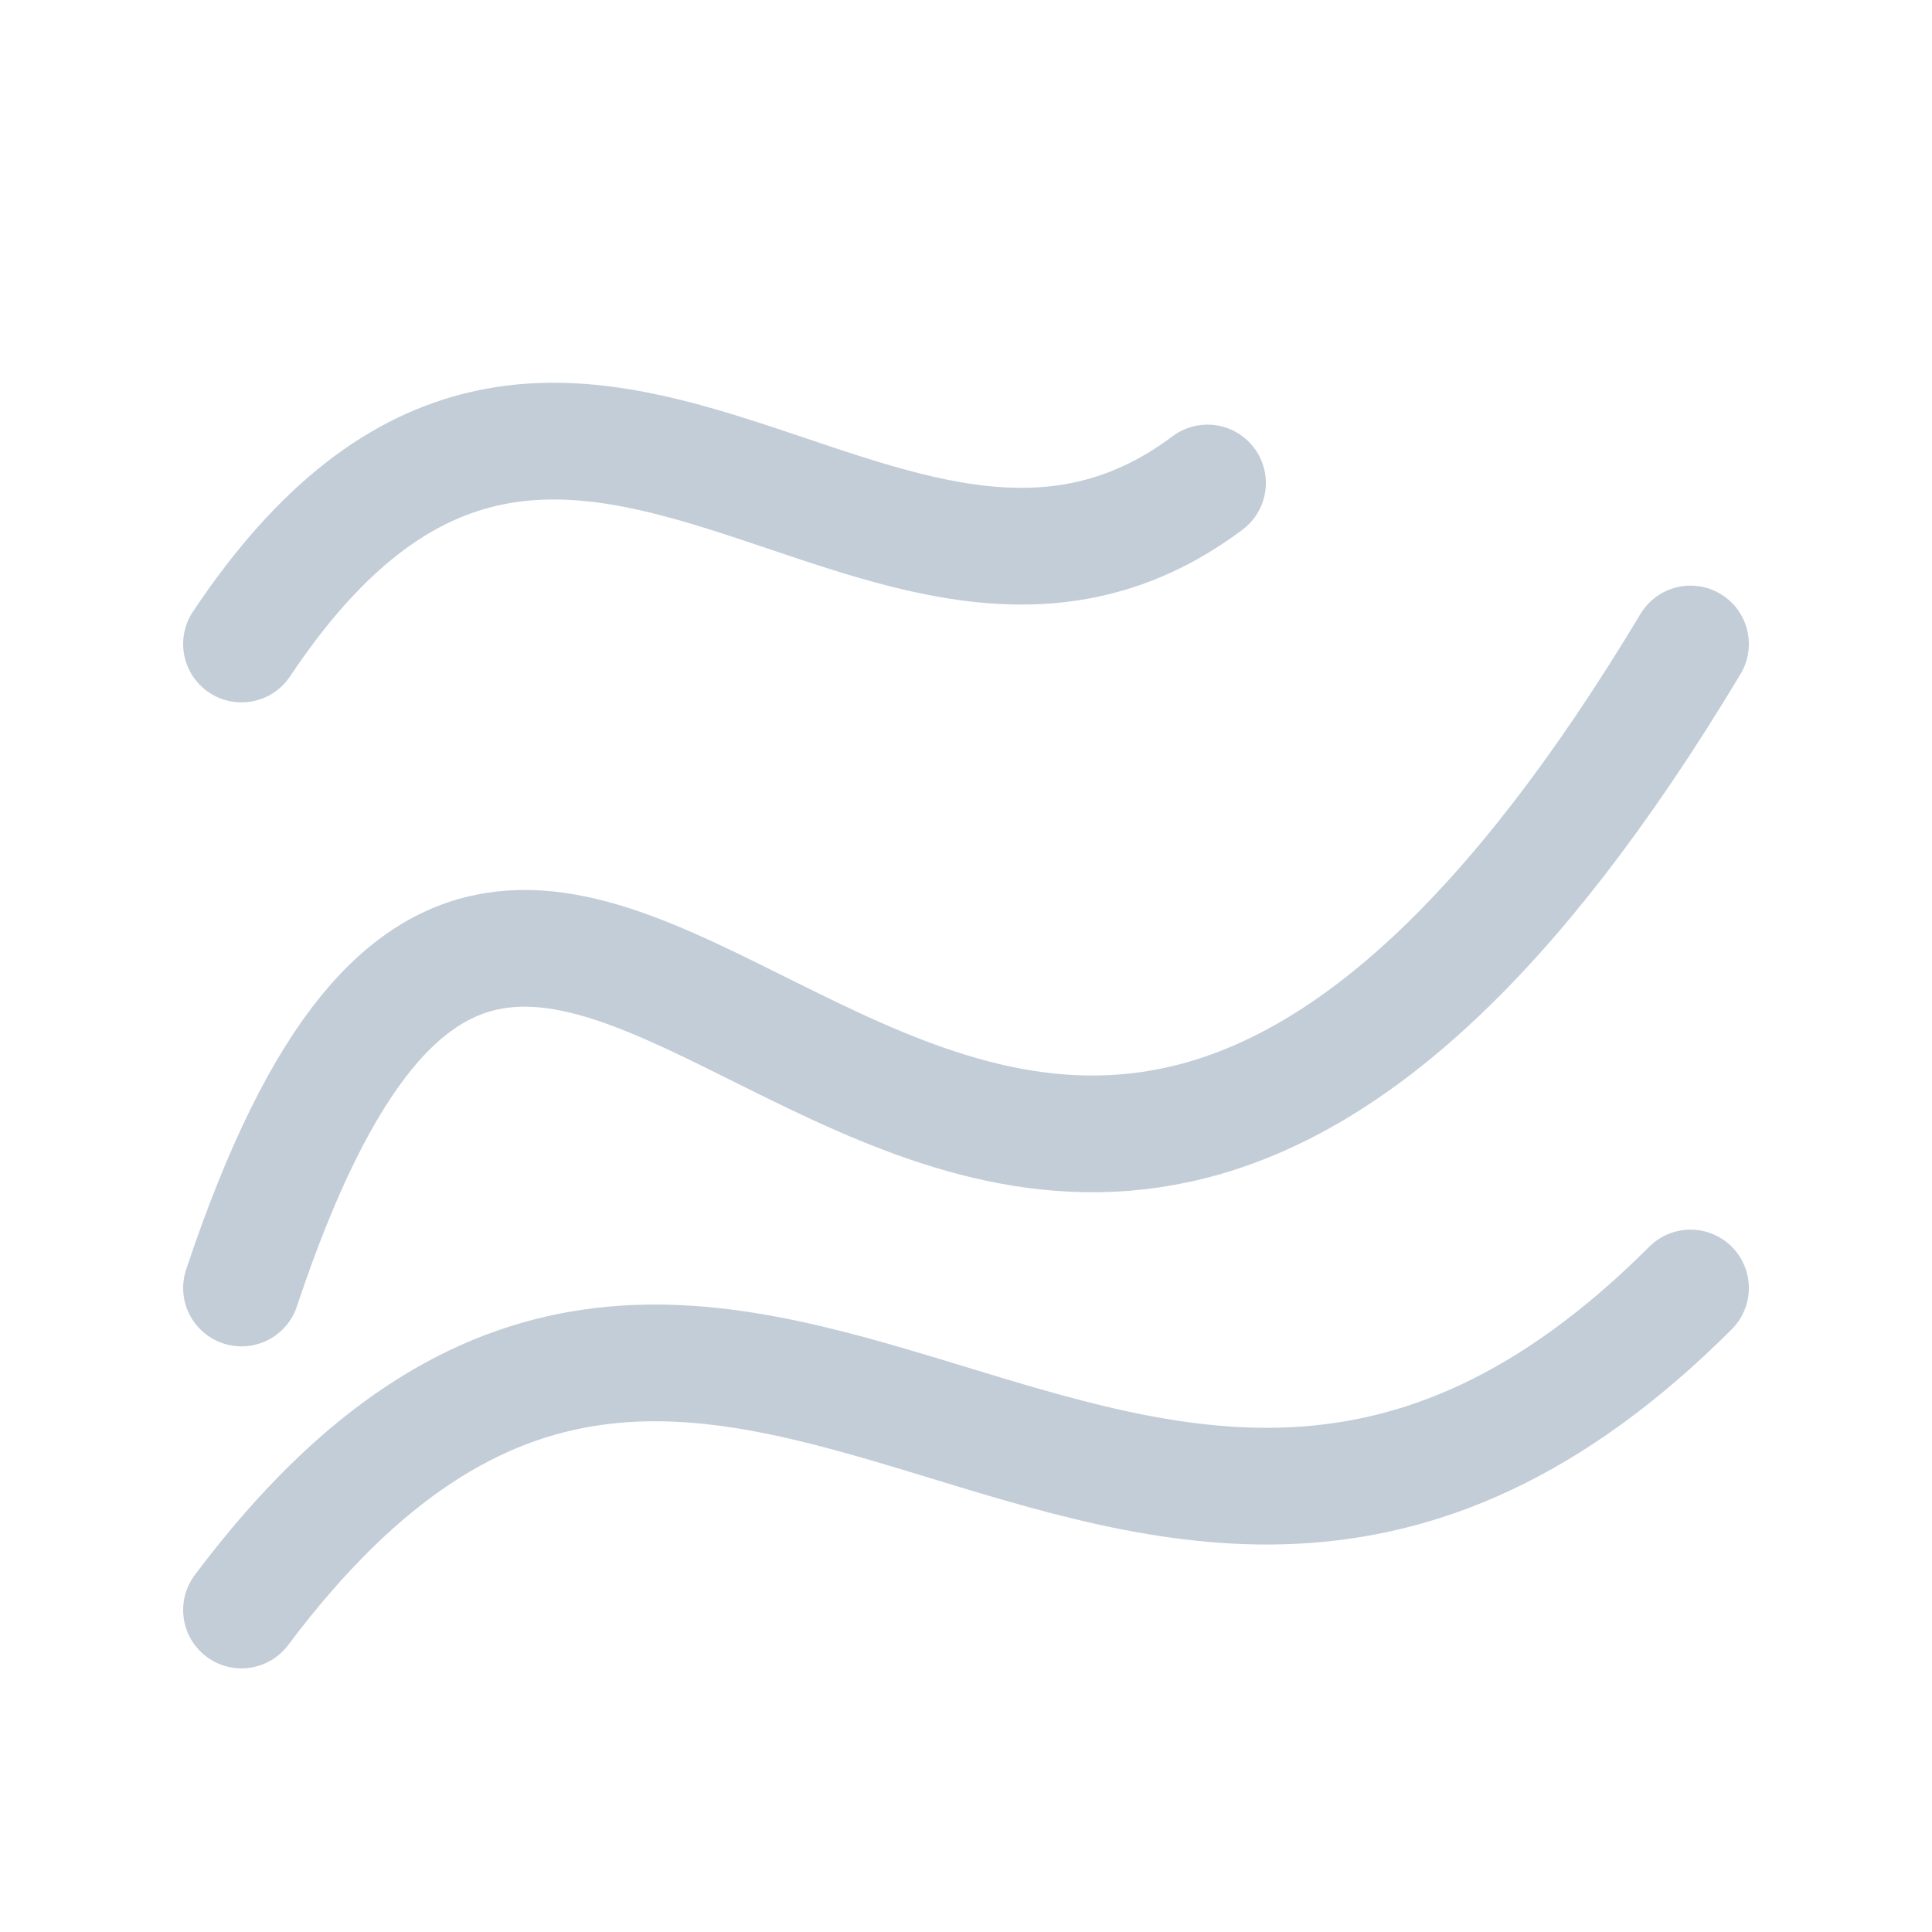
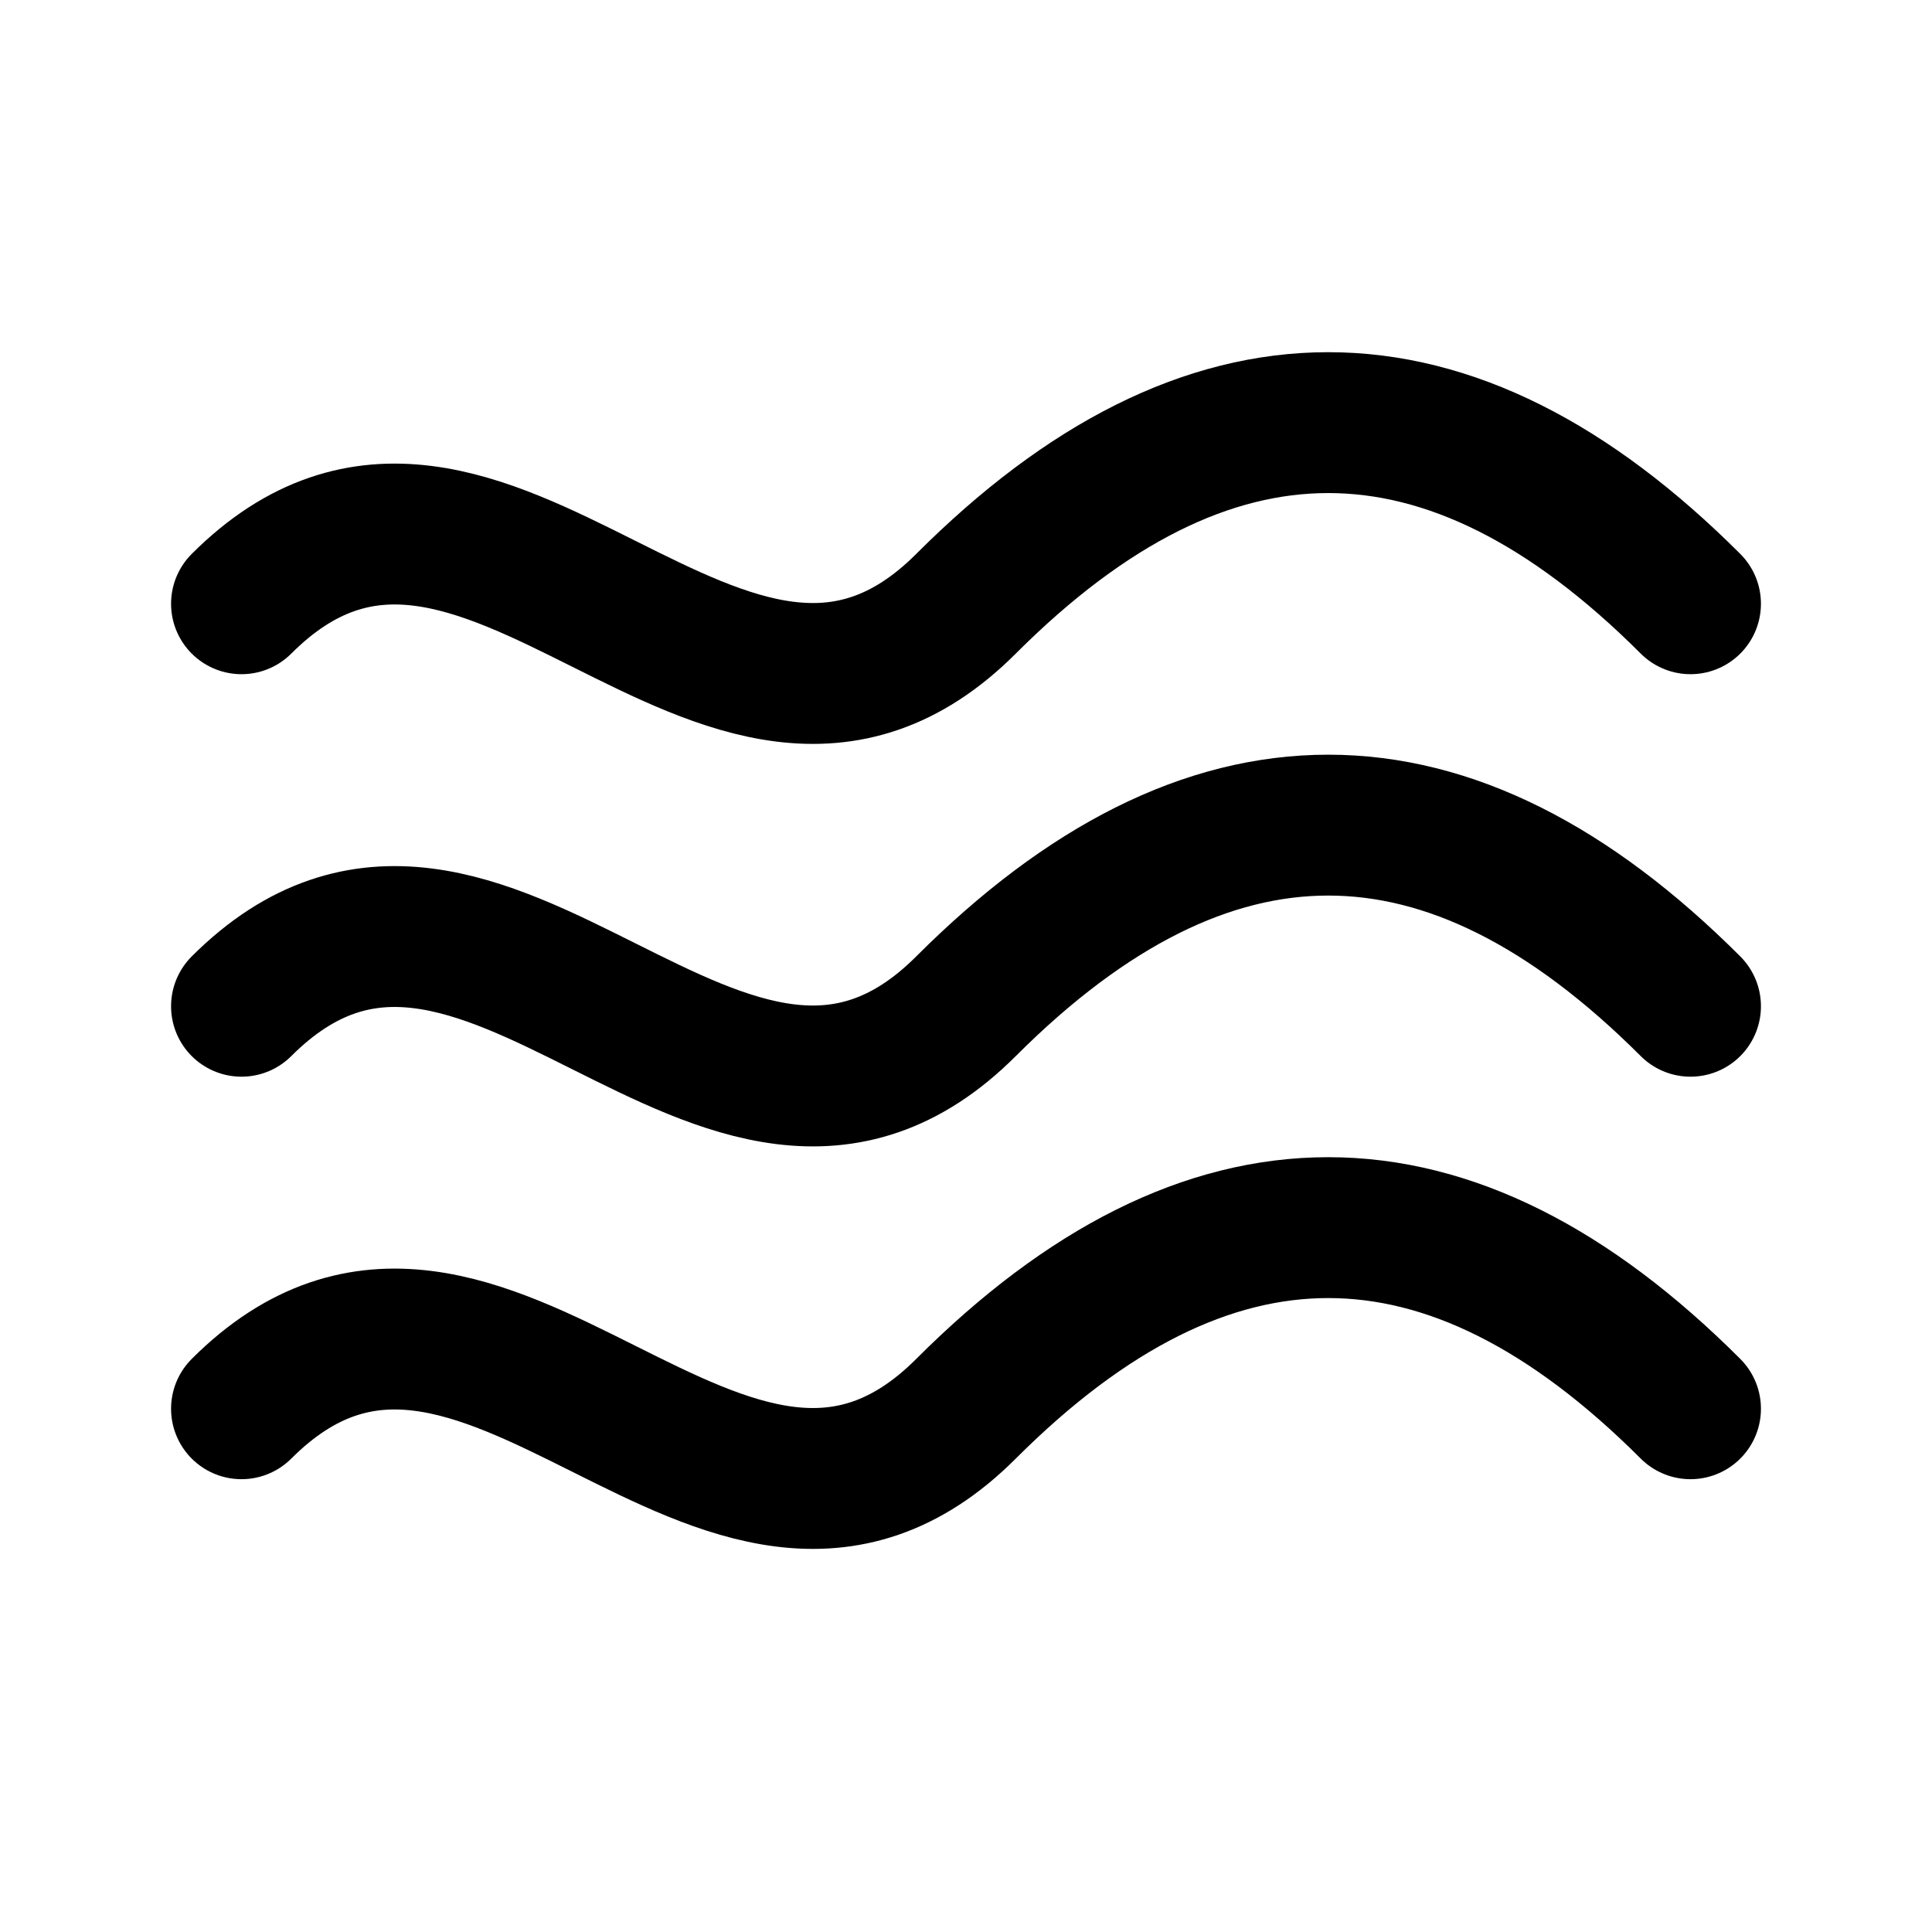
- <svg xmlns="http://www.w3.org/2000/svg" width="24" height="24" viewBox="0 0 24 24" fill="none" stroke="#c3cdd8" stroke-width="1.45" stroke-linecap="round" stroke-linejoin="round">
-   <path d="M3 16c4-12 9 7 18-8M3 20c6-8 11 3 18-4M3 8c4-6 8 1 12-2" />
+ <svg xmlns="http://www.w3.org/2000/svg" width="24" height="24" viewBox="0 0 24 24" fill="none" stroke="#000" stroke-width="1.75" stroke-linecap="round" stroke-linejoin="round">
+   <path d="M3 7.500c3-3 6 3 9 0s6-3 9 0" />
+   <path d="M3 12.500c3-3 6 3 9 0s6-3 9 0" />
+   <path d="M3 17.500c3-3 6 3 9 0s6-3 9 0" />
</svg>
